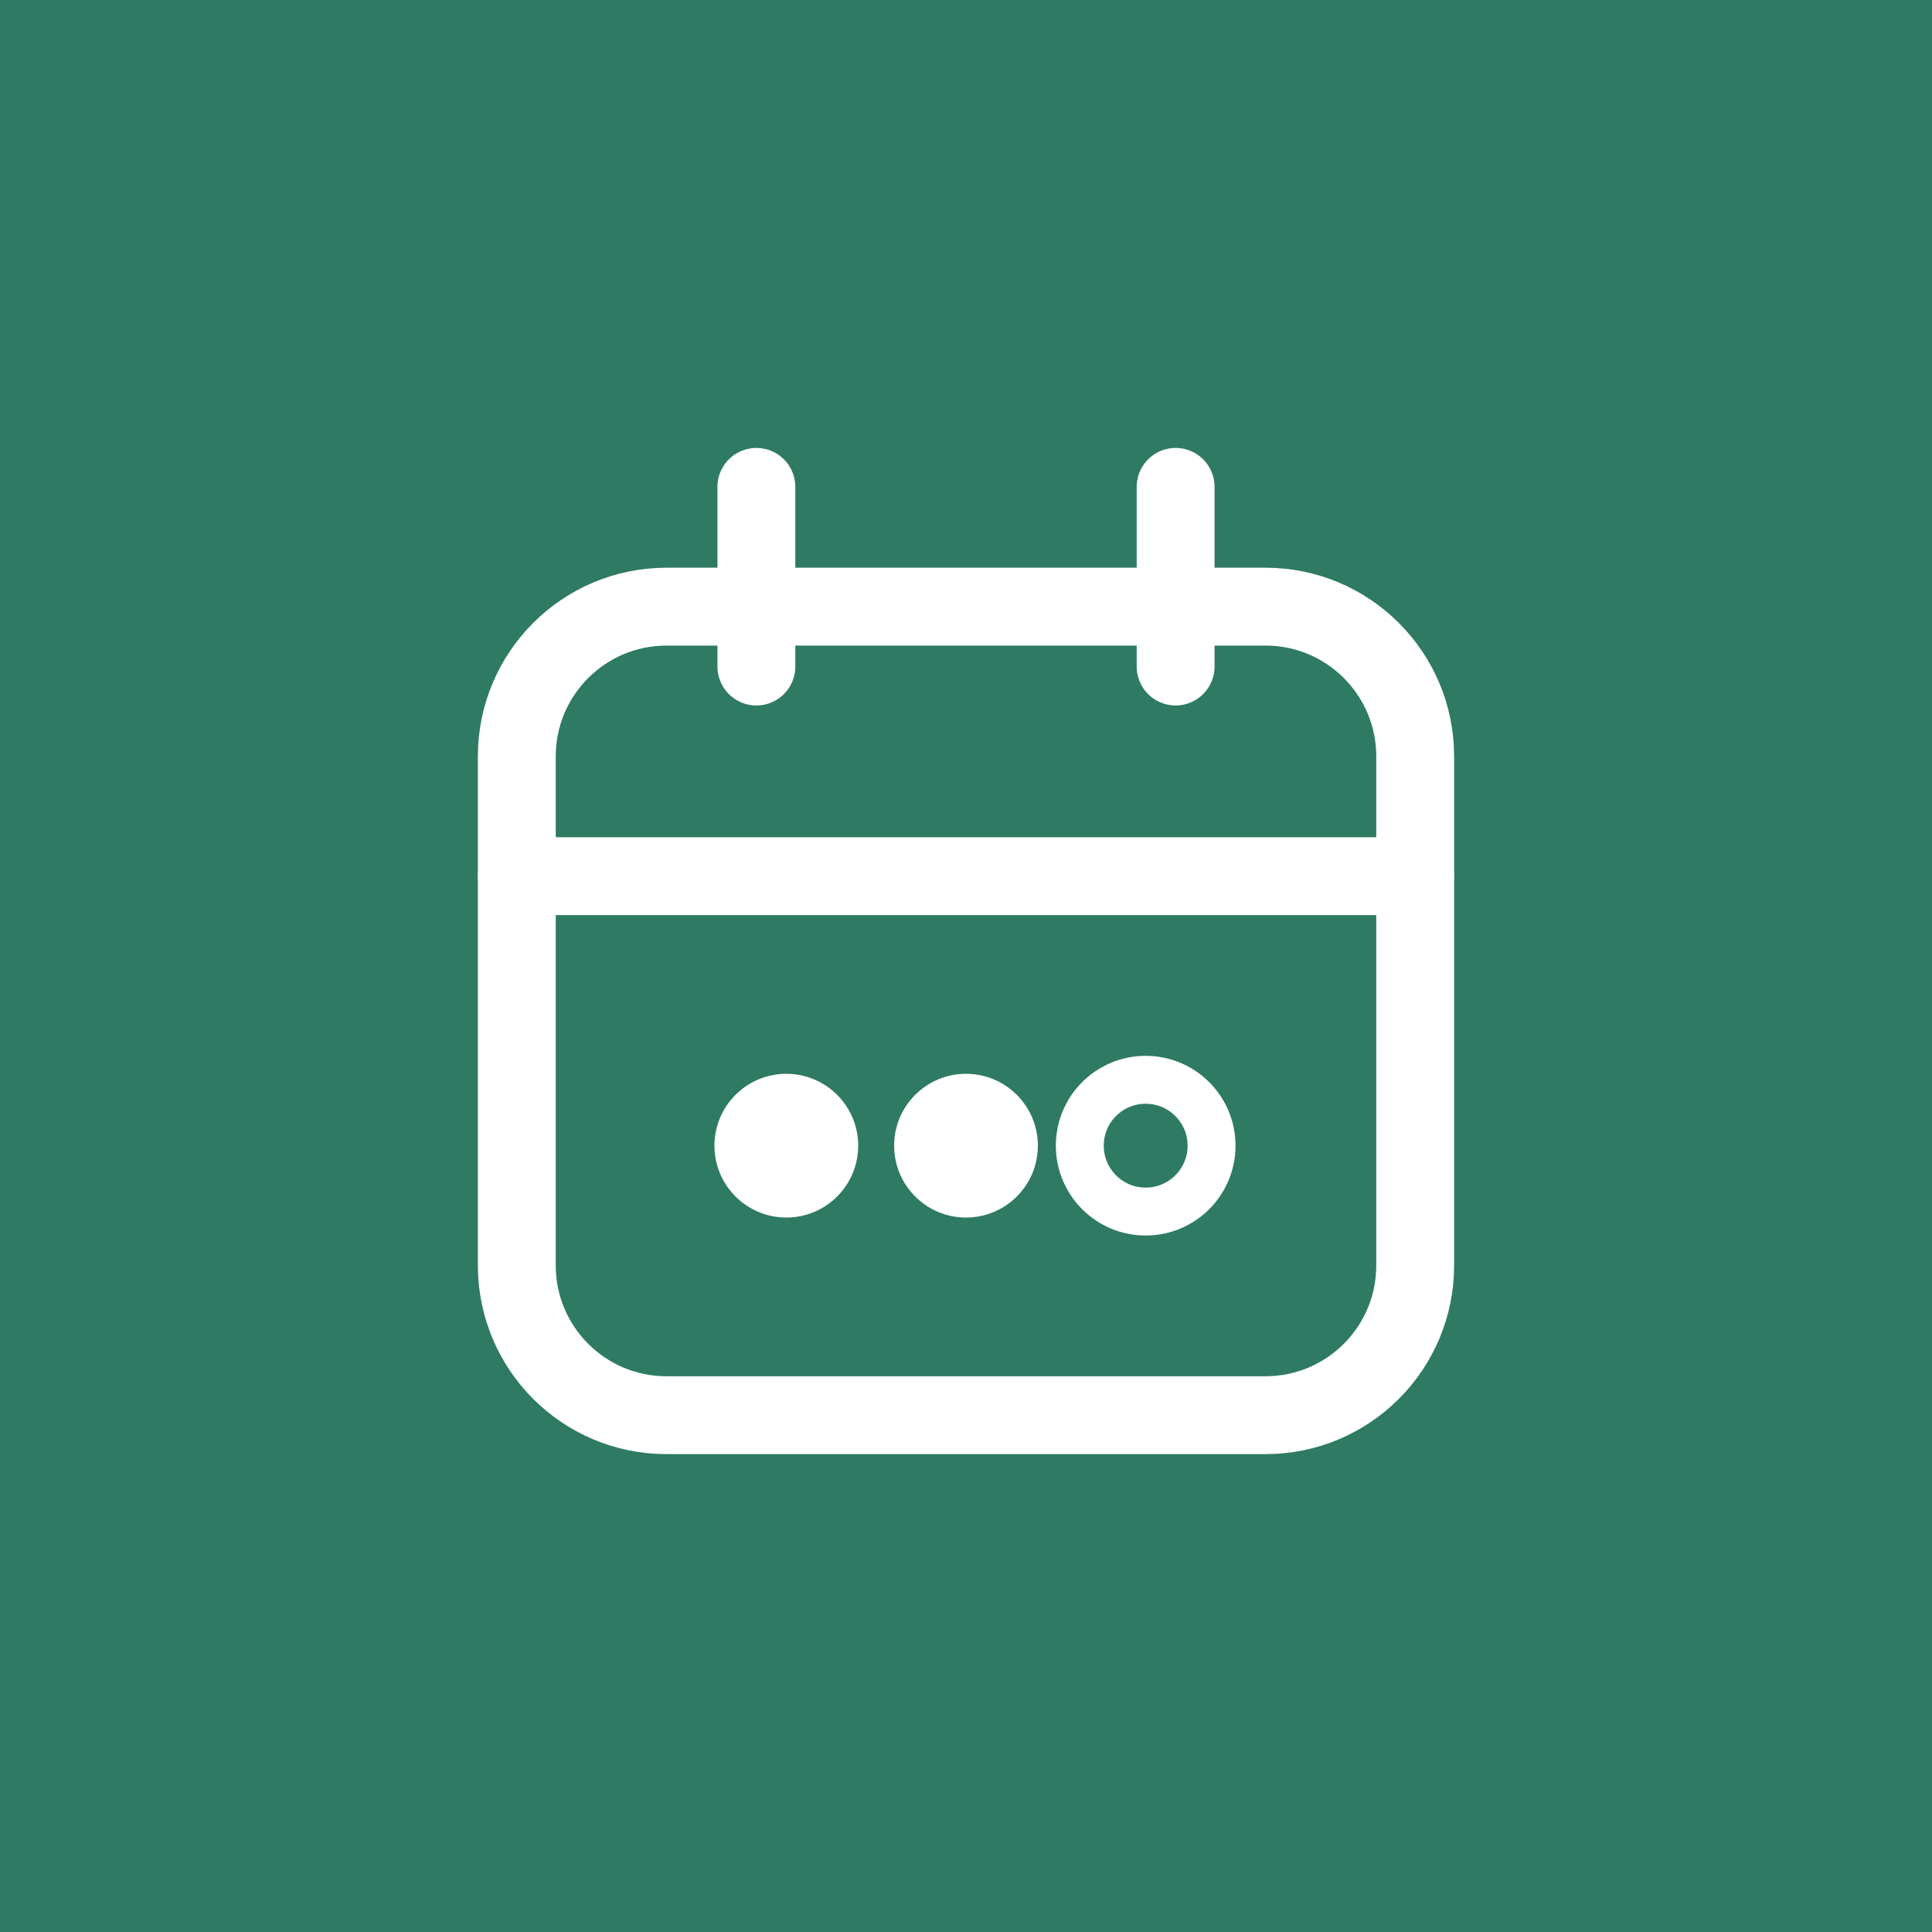
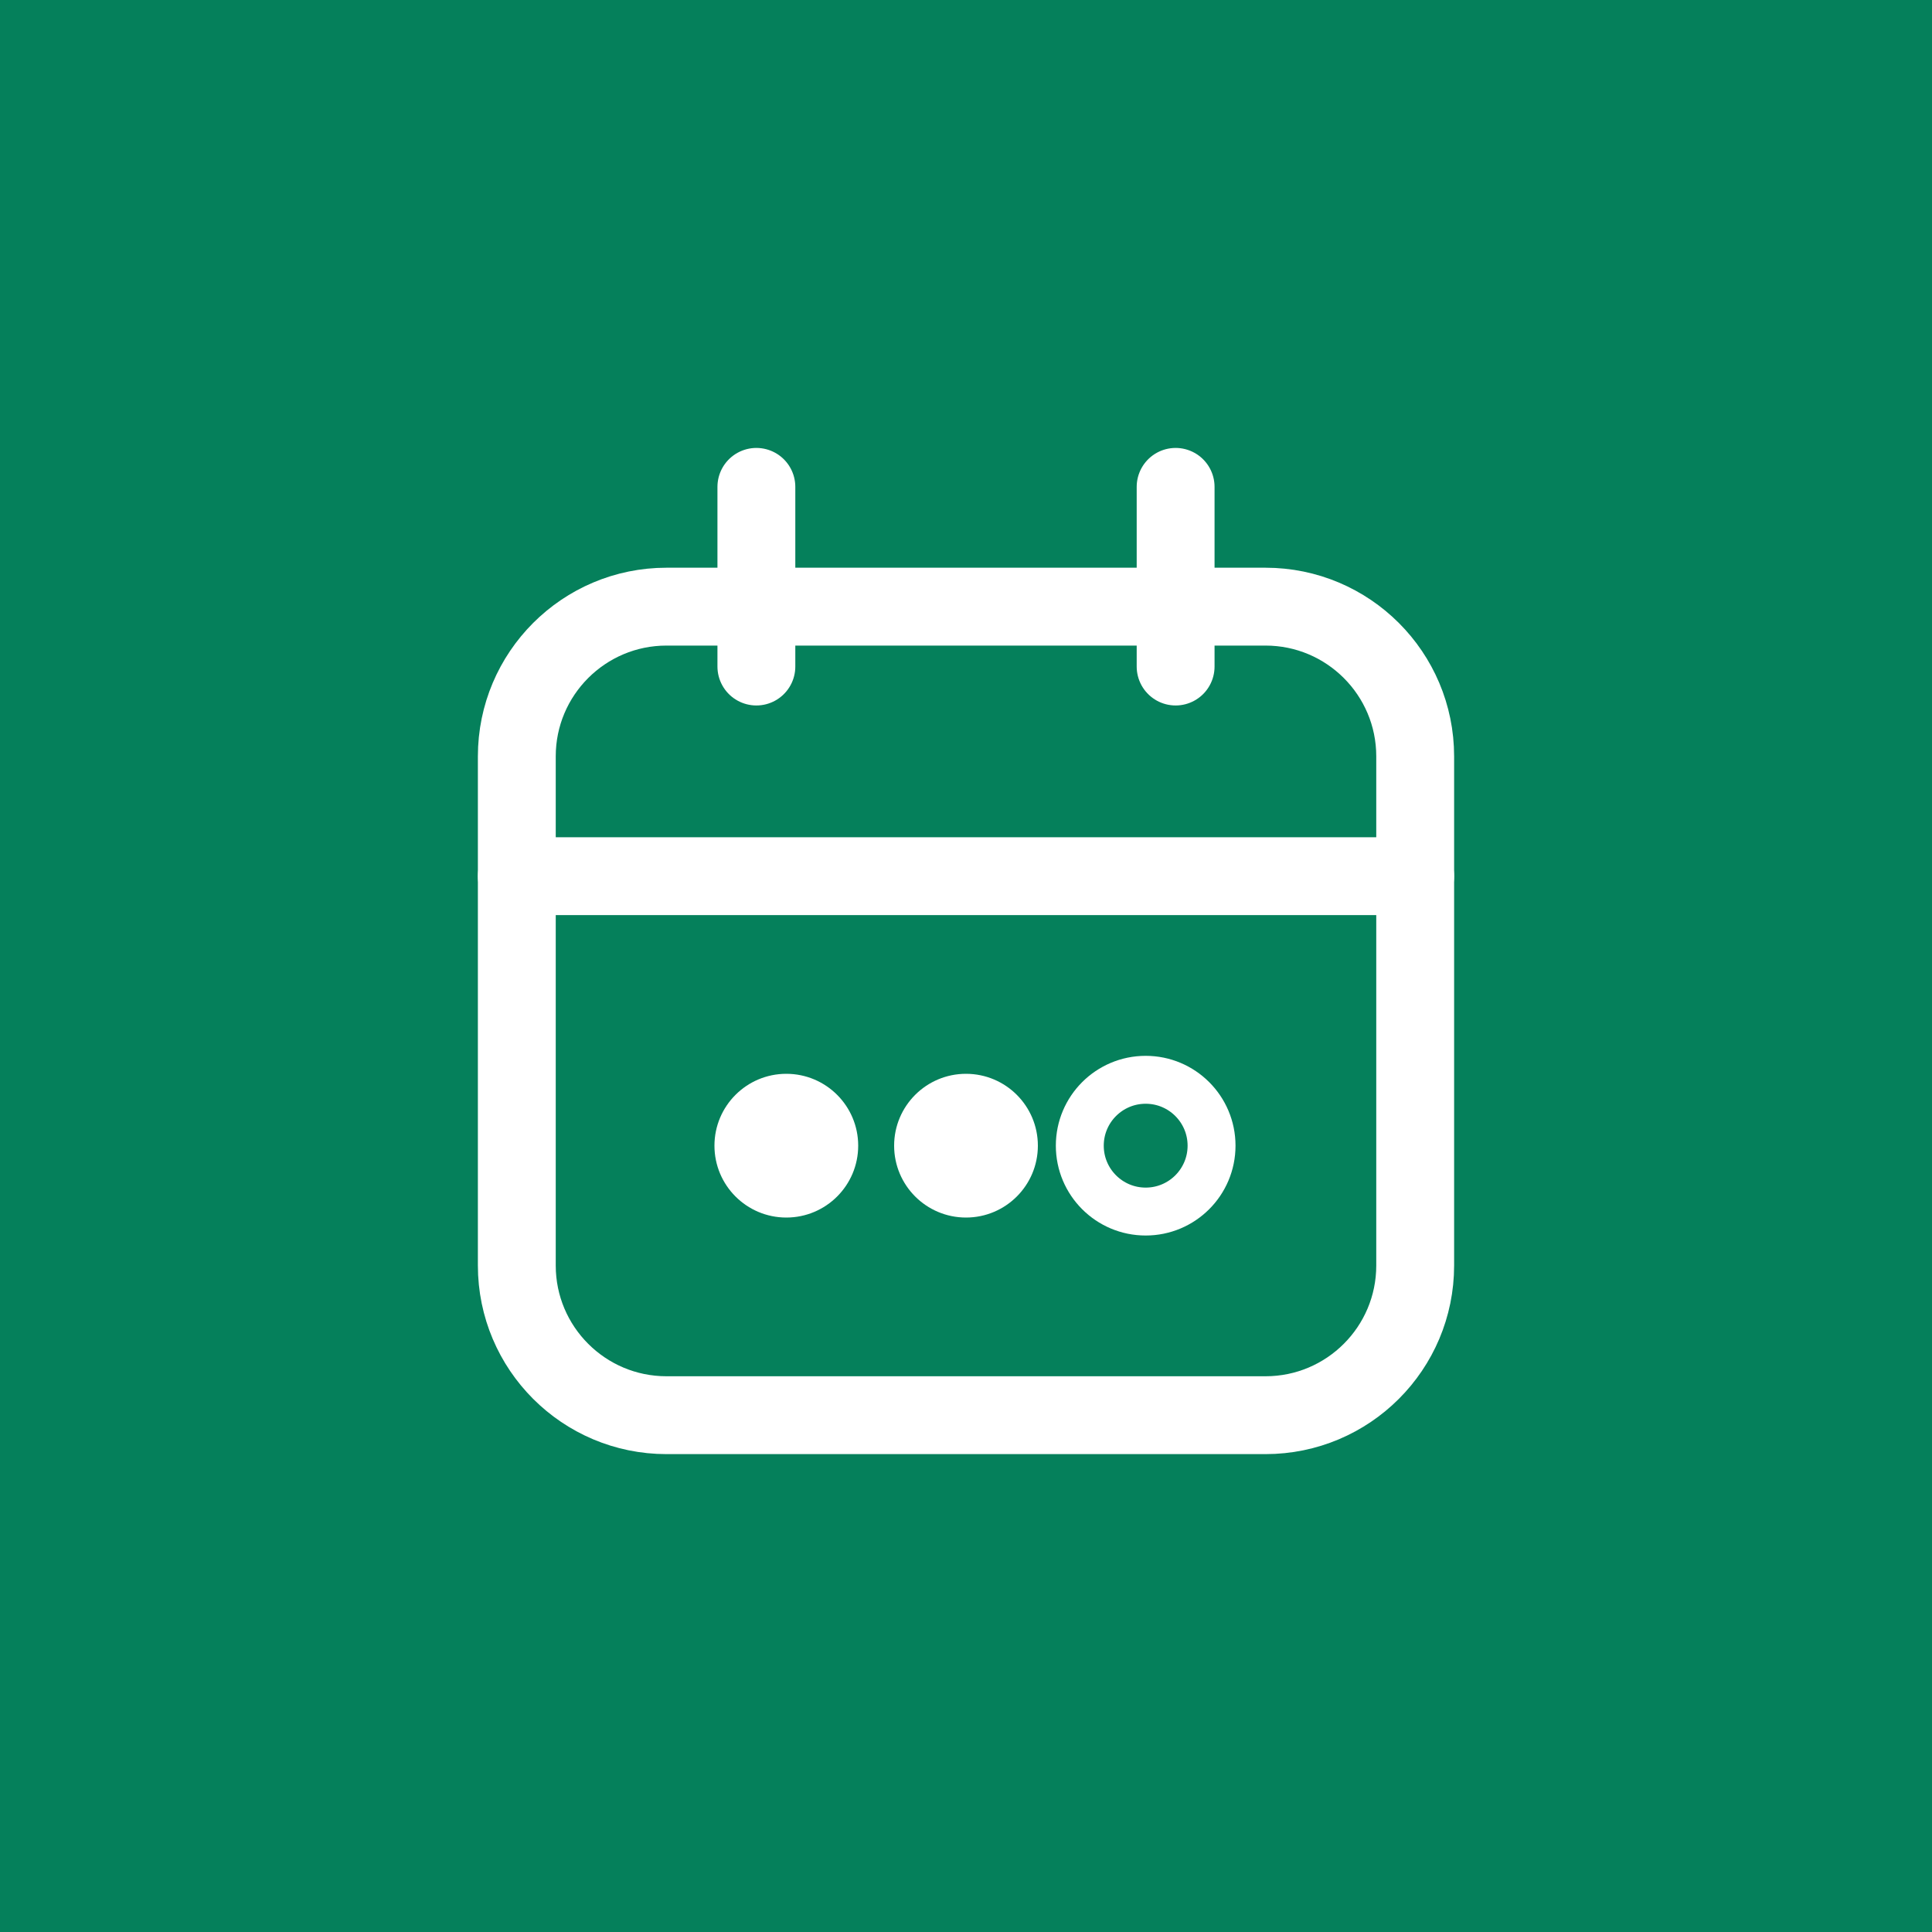
<svg xmlns="http://www.w3.org/2000/svg" viewBox="0 0 100 100">
-   <rect width="100" height="100" fill="#2F7A63" />
+   <rect width="100" height="100" fill="#05805B" />
  <g transform="translate(19 19) scale(1.55)" fill="none" stroke="#fff" stroke-width="2.6" stroke-linecap="round" stroke-linejoin="round">
    <rect x="5" y="8" width="30" height="27" rx="5" />
    <path d="M5 17h30M13 4v6M27 4v6" />
    <circle cx="14" cy="26" r="2.4" fill="#fff" stroke="none" />
    <circle cx="20" cy="26" r="2.4" fill="#fff" stroke="none" />
    <circle cx="26" cy="26" r="2.2" stroke-width="1.6" />
  </g>
</svg>
